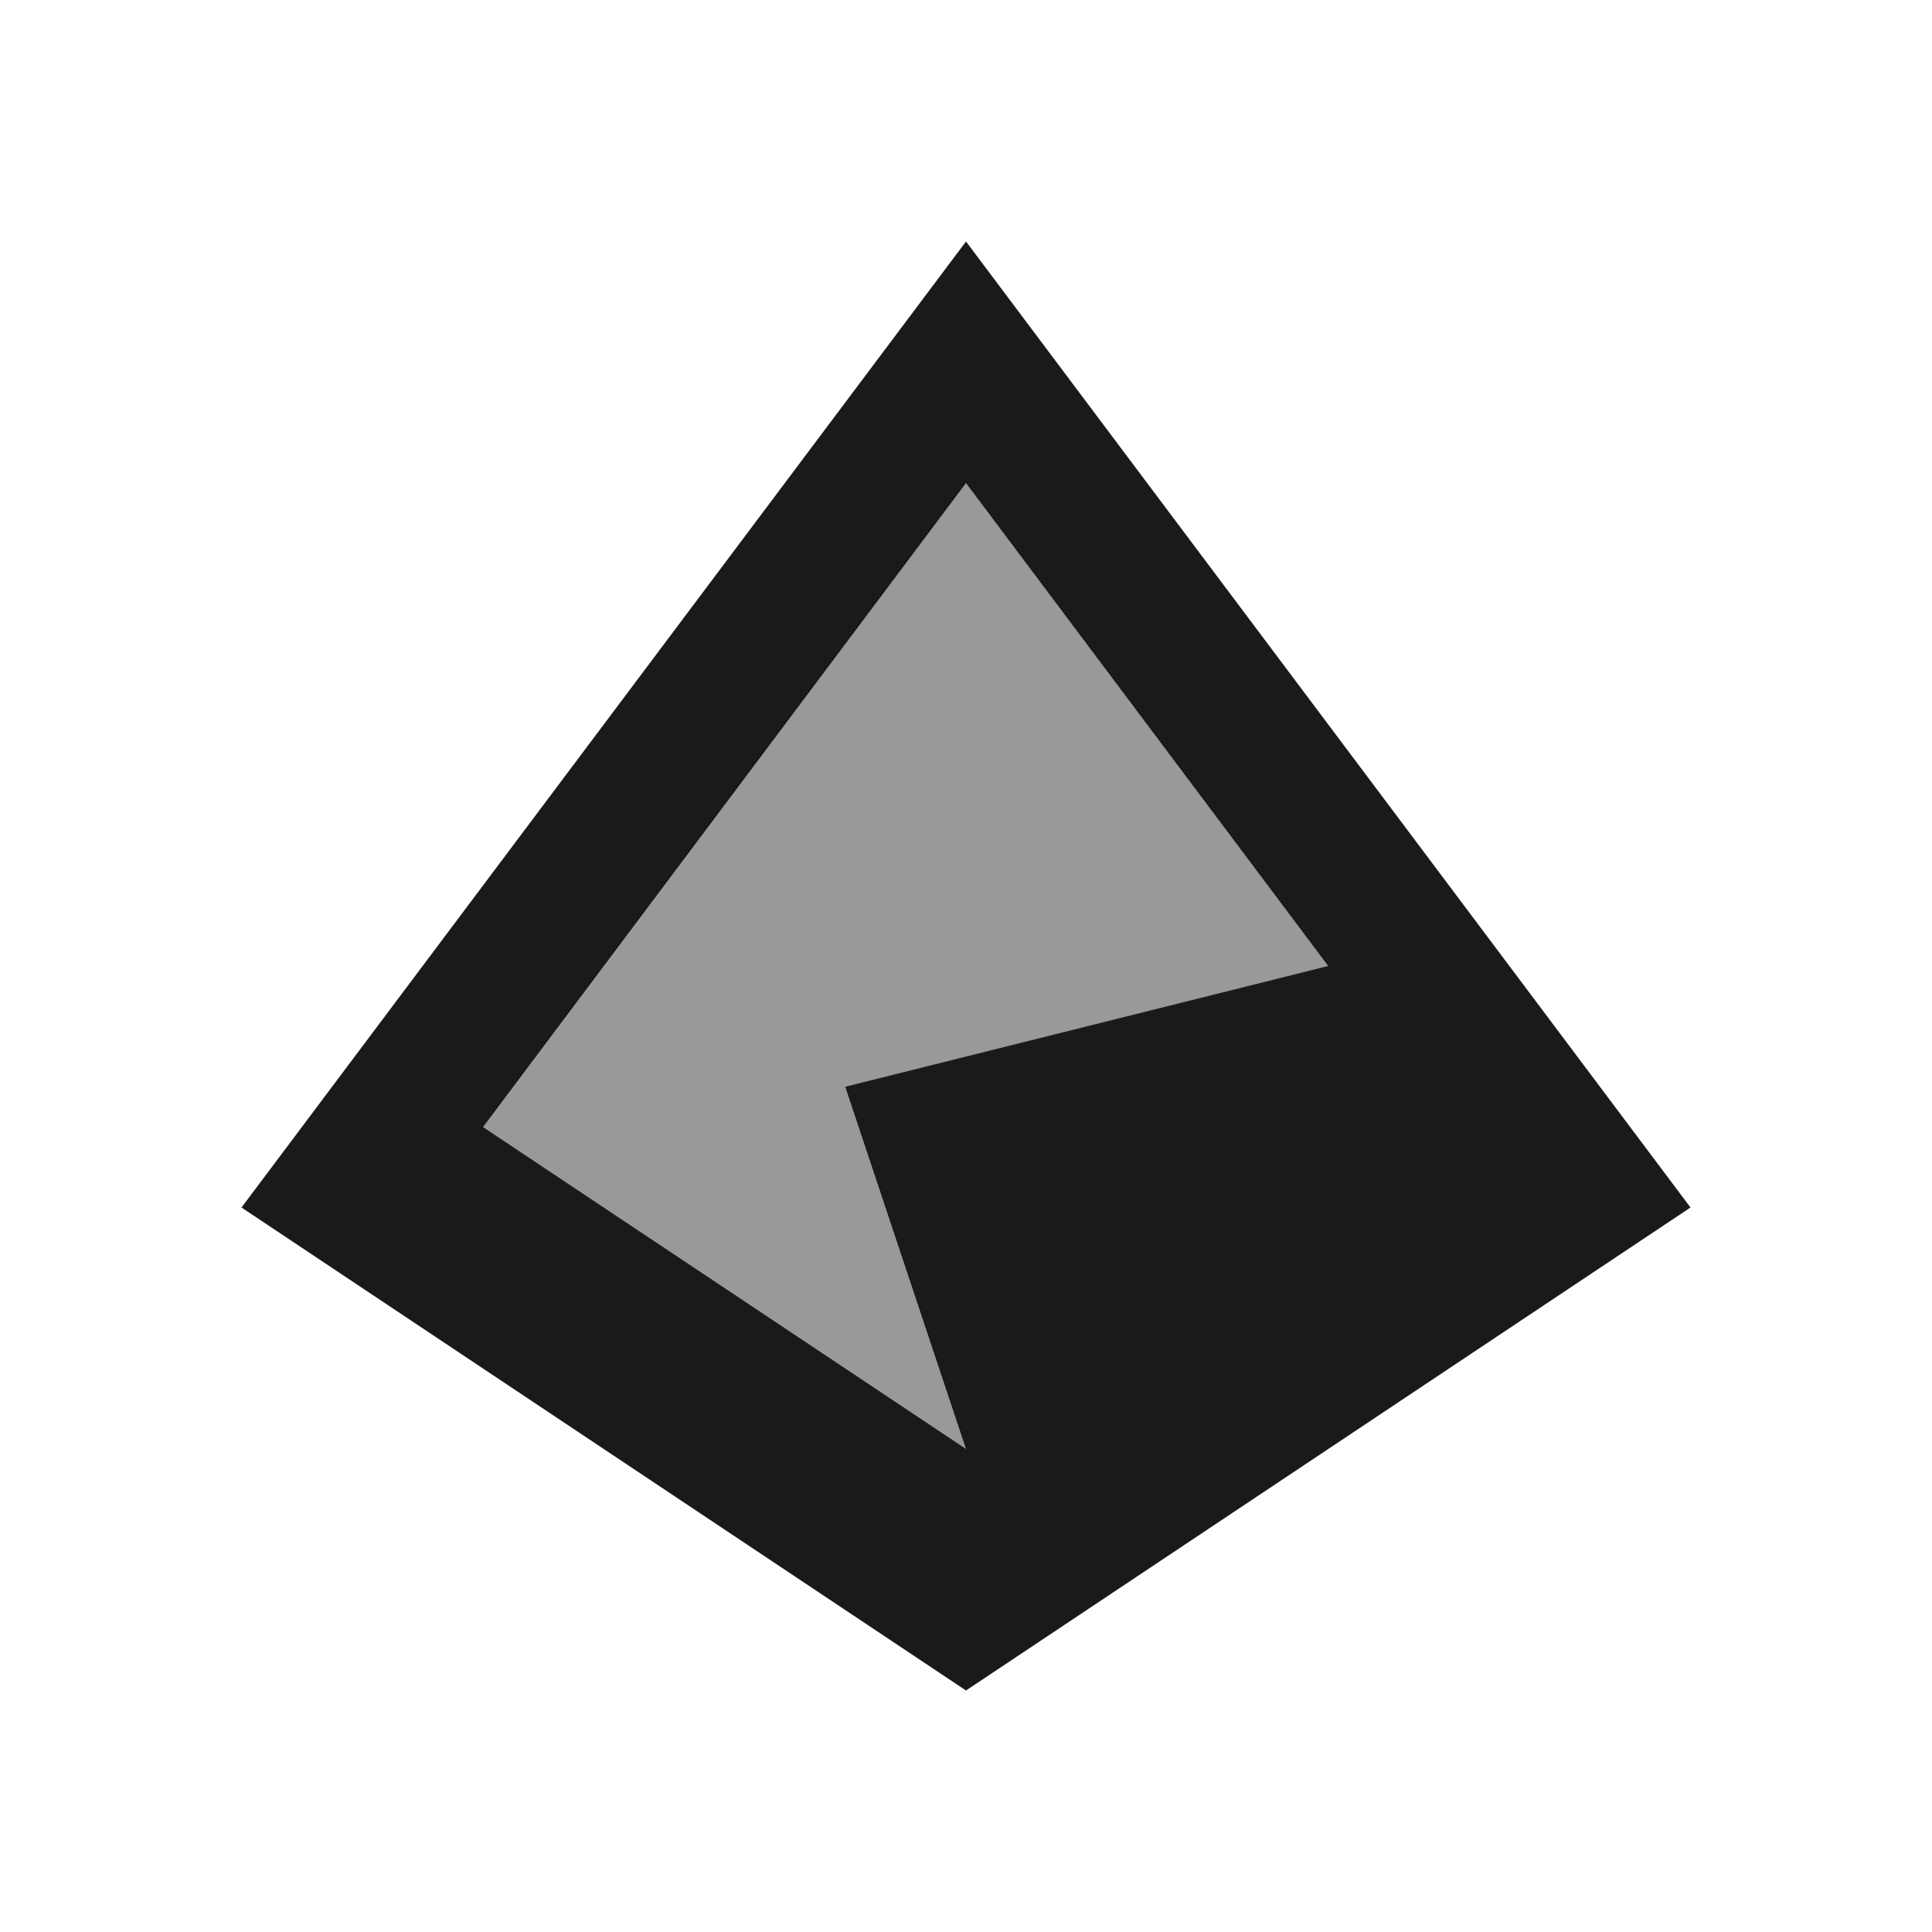
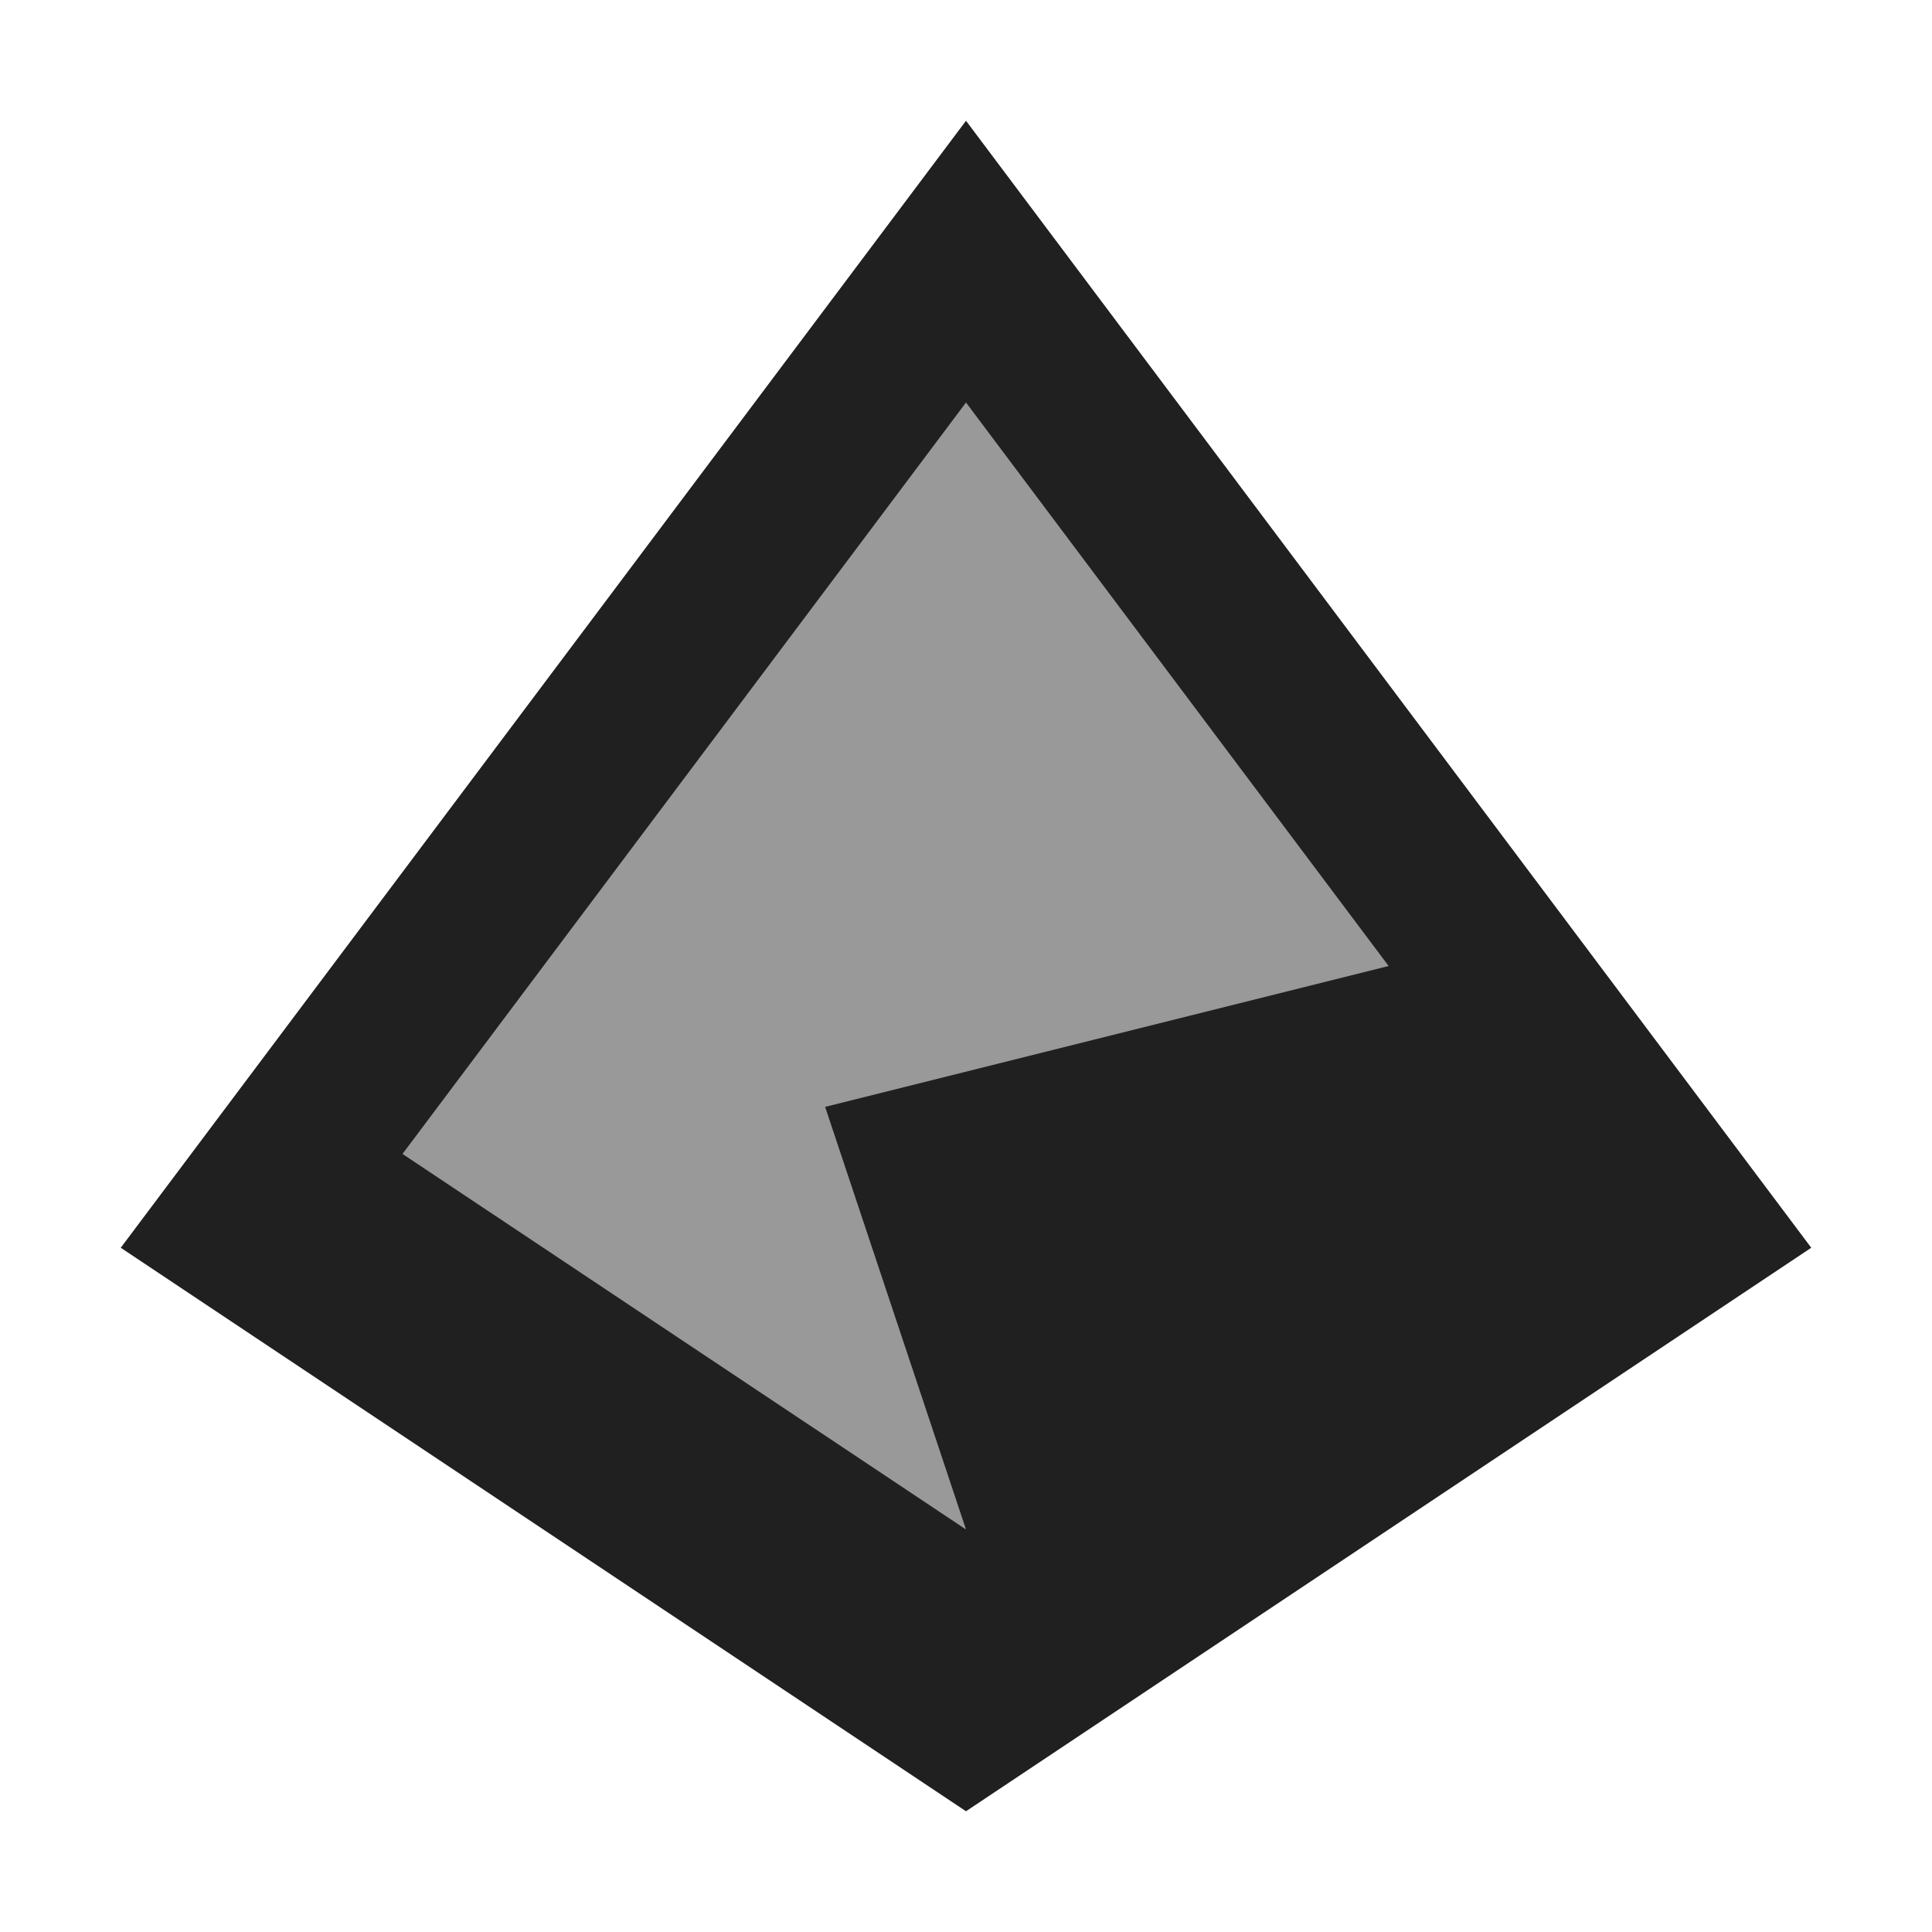
<svg xmlns="http://www.w3.org/2000/svg" viewBox="0 0 48 48" version="1.1" id="svg8024" height="48" width="48">
  <defs id="defs8026" />
-   <g id="layer1" transform="scale(0.75,0.75)">
-     <path id="path3362" d="m 32,8 24,32 -24,16 -24,-16 z" style="fill:#1a1a1a;fill-opacity:1;fill-rule:evenodd;stroke:none" />
-     <path id="path3362-4" d="m 32,16 -16,21.336 16,10.664 -4,-12 16,-4 z" style="fill:#999999;fill-opacity:1;fill-rule:evenodd;stroke:none" />
-   </g>
+   <path style="fill:#202020;fill-opacity:1;fill-rule:evenodd;stroke:none" d="M 24,3 45,31 24,45 3,31 Z" id="path3362" />
+   <path style="fill:#999999;fill-opacity:1;fill-rule:evenodd;stroke:none" d="m 24,10 -14,18.669 14,9.331 -3.5,-10.5 14,-3.5 z" id="path3362-4" />
</svg>
